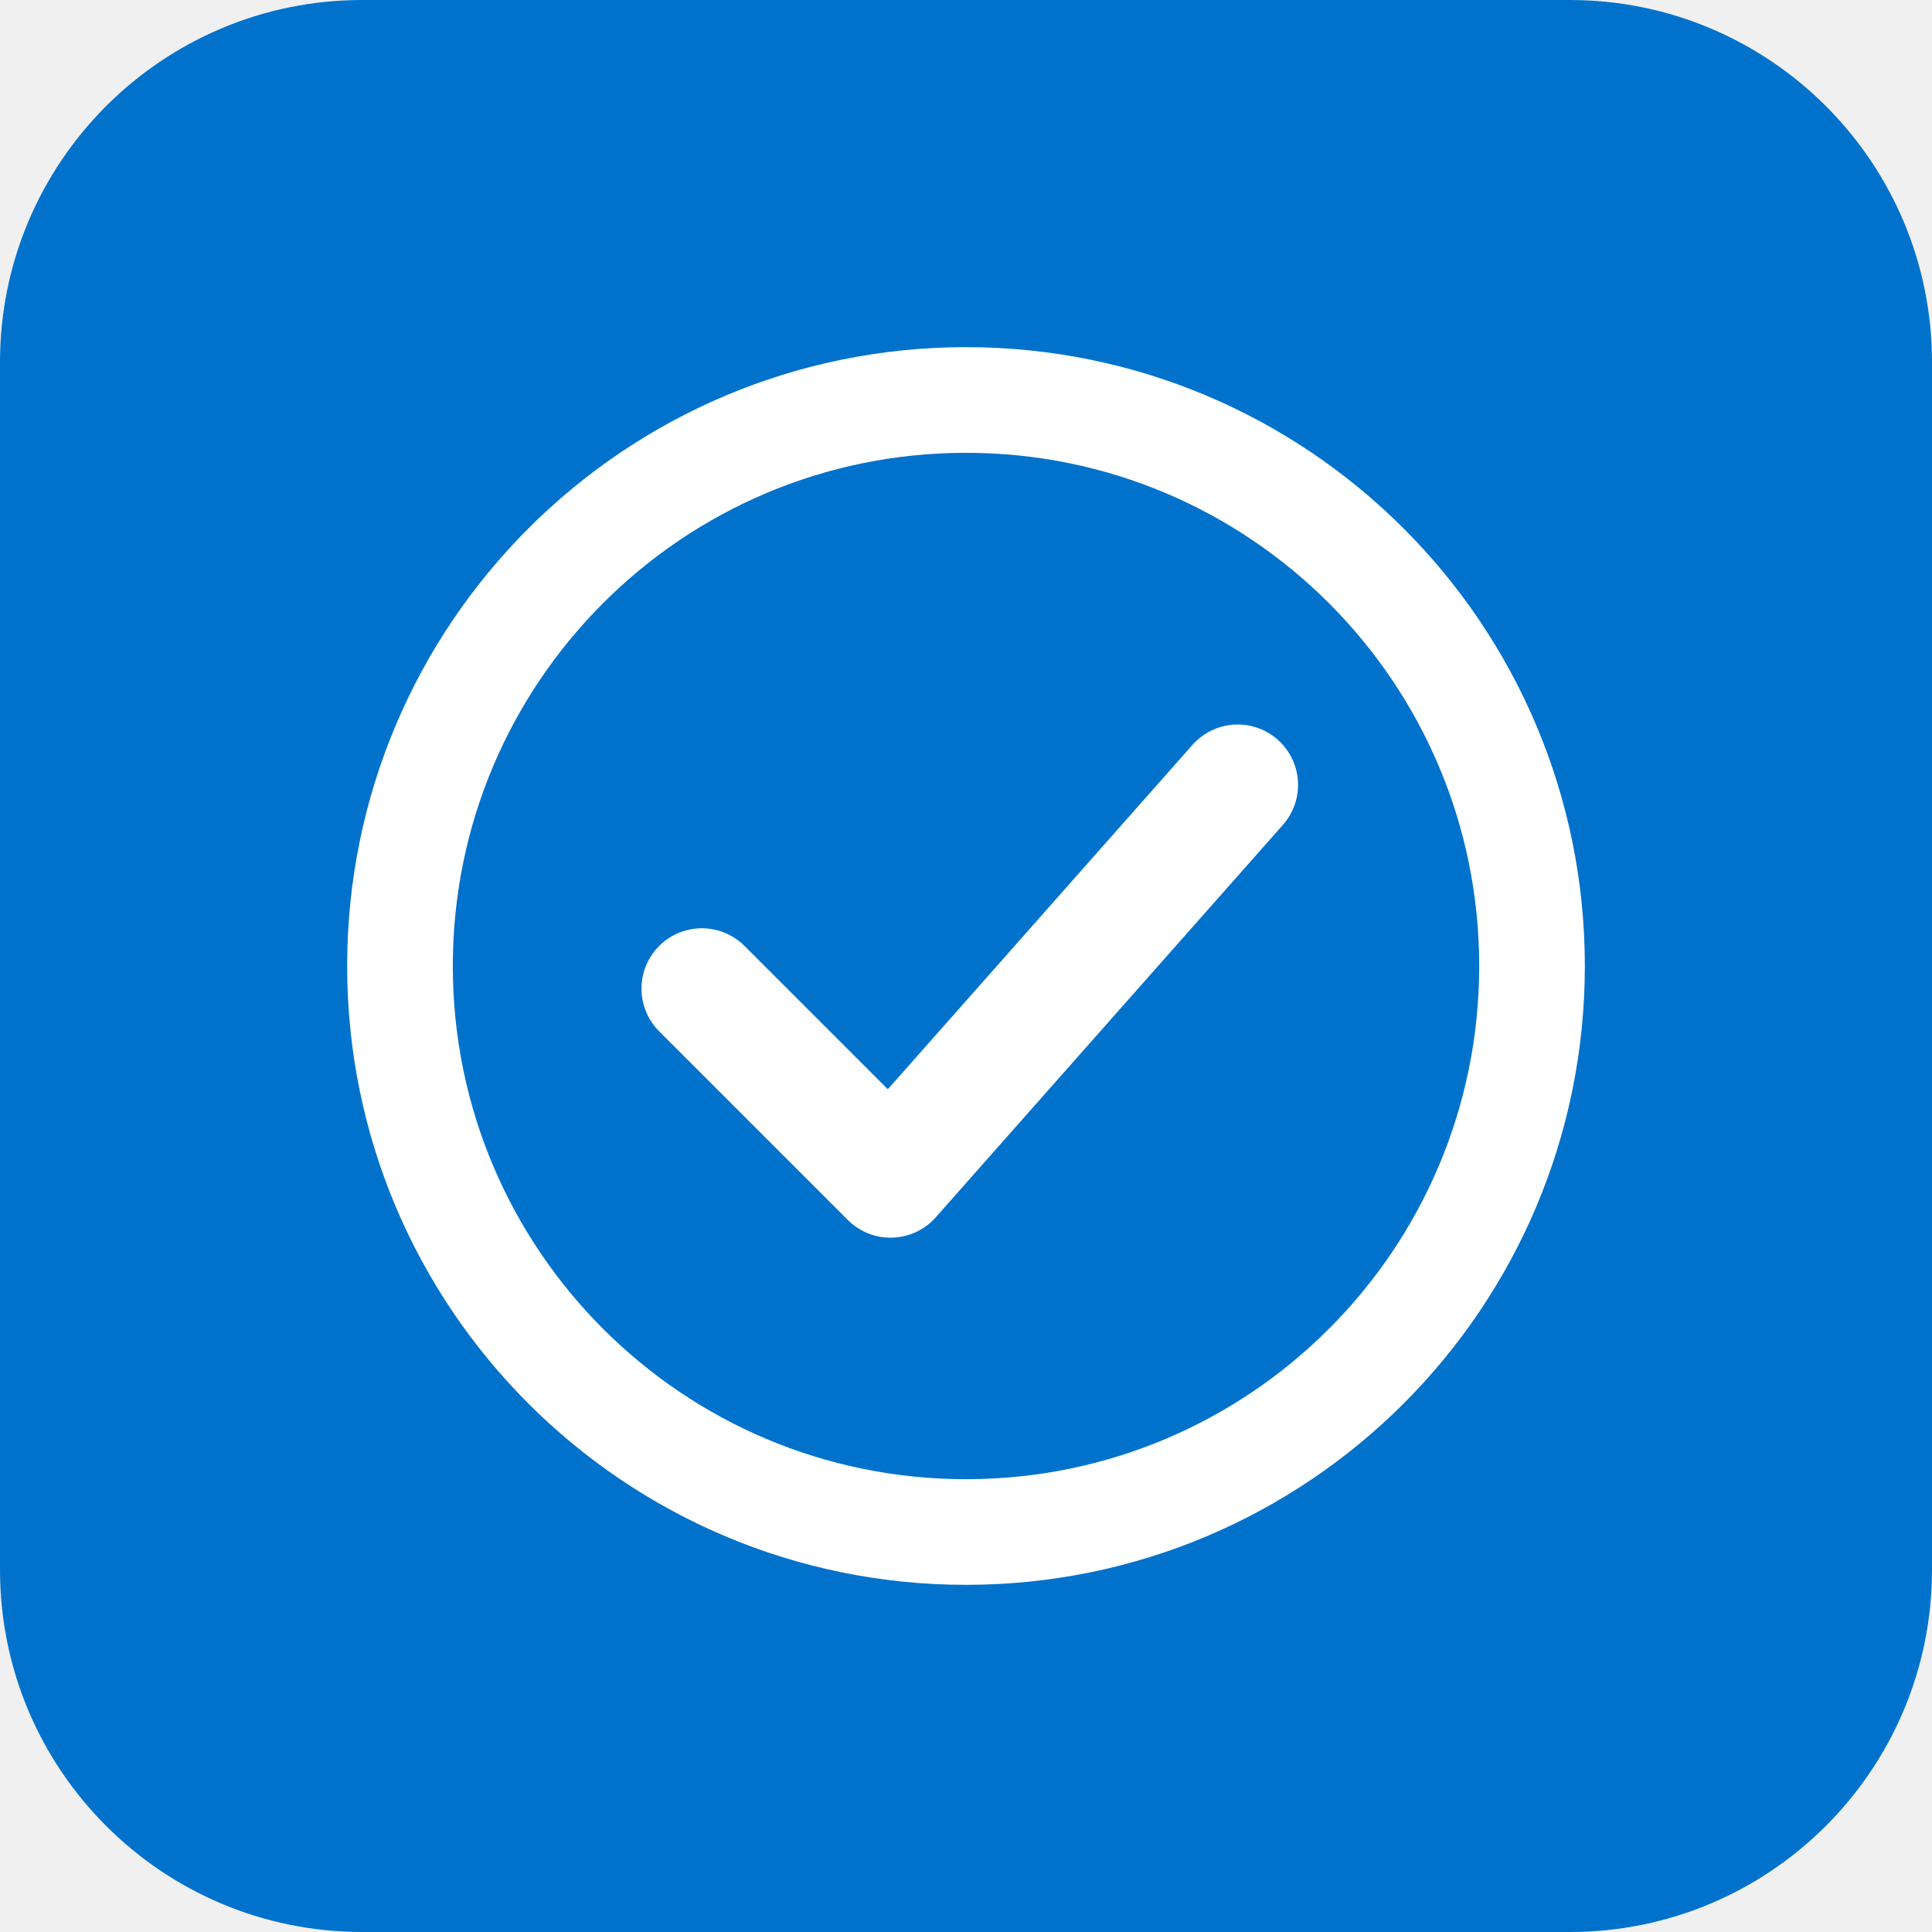
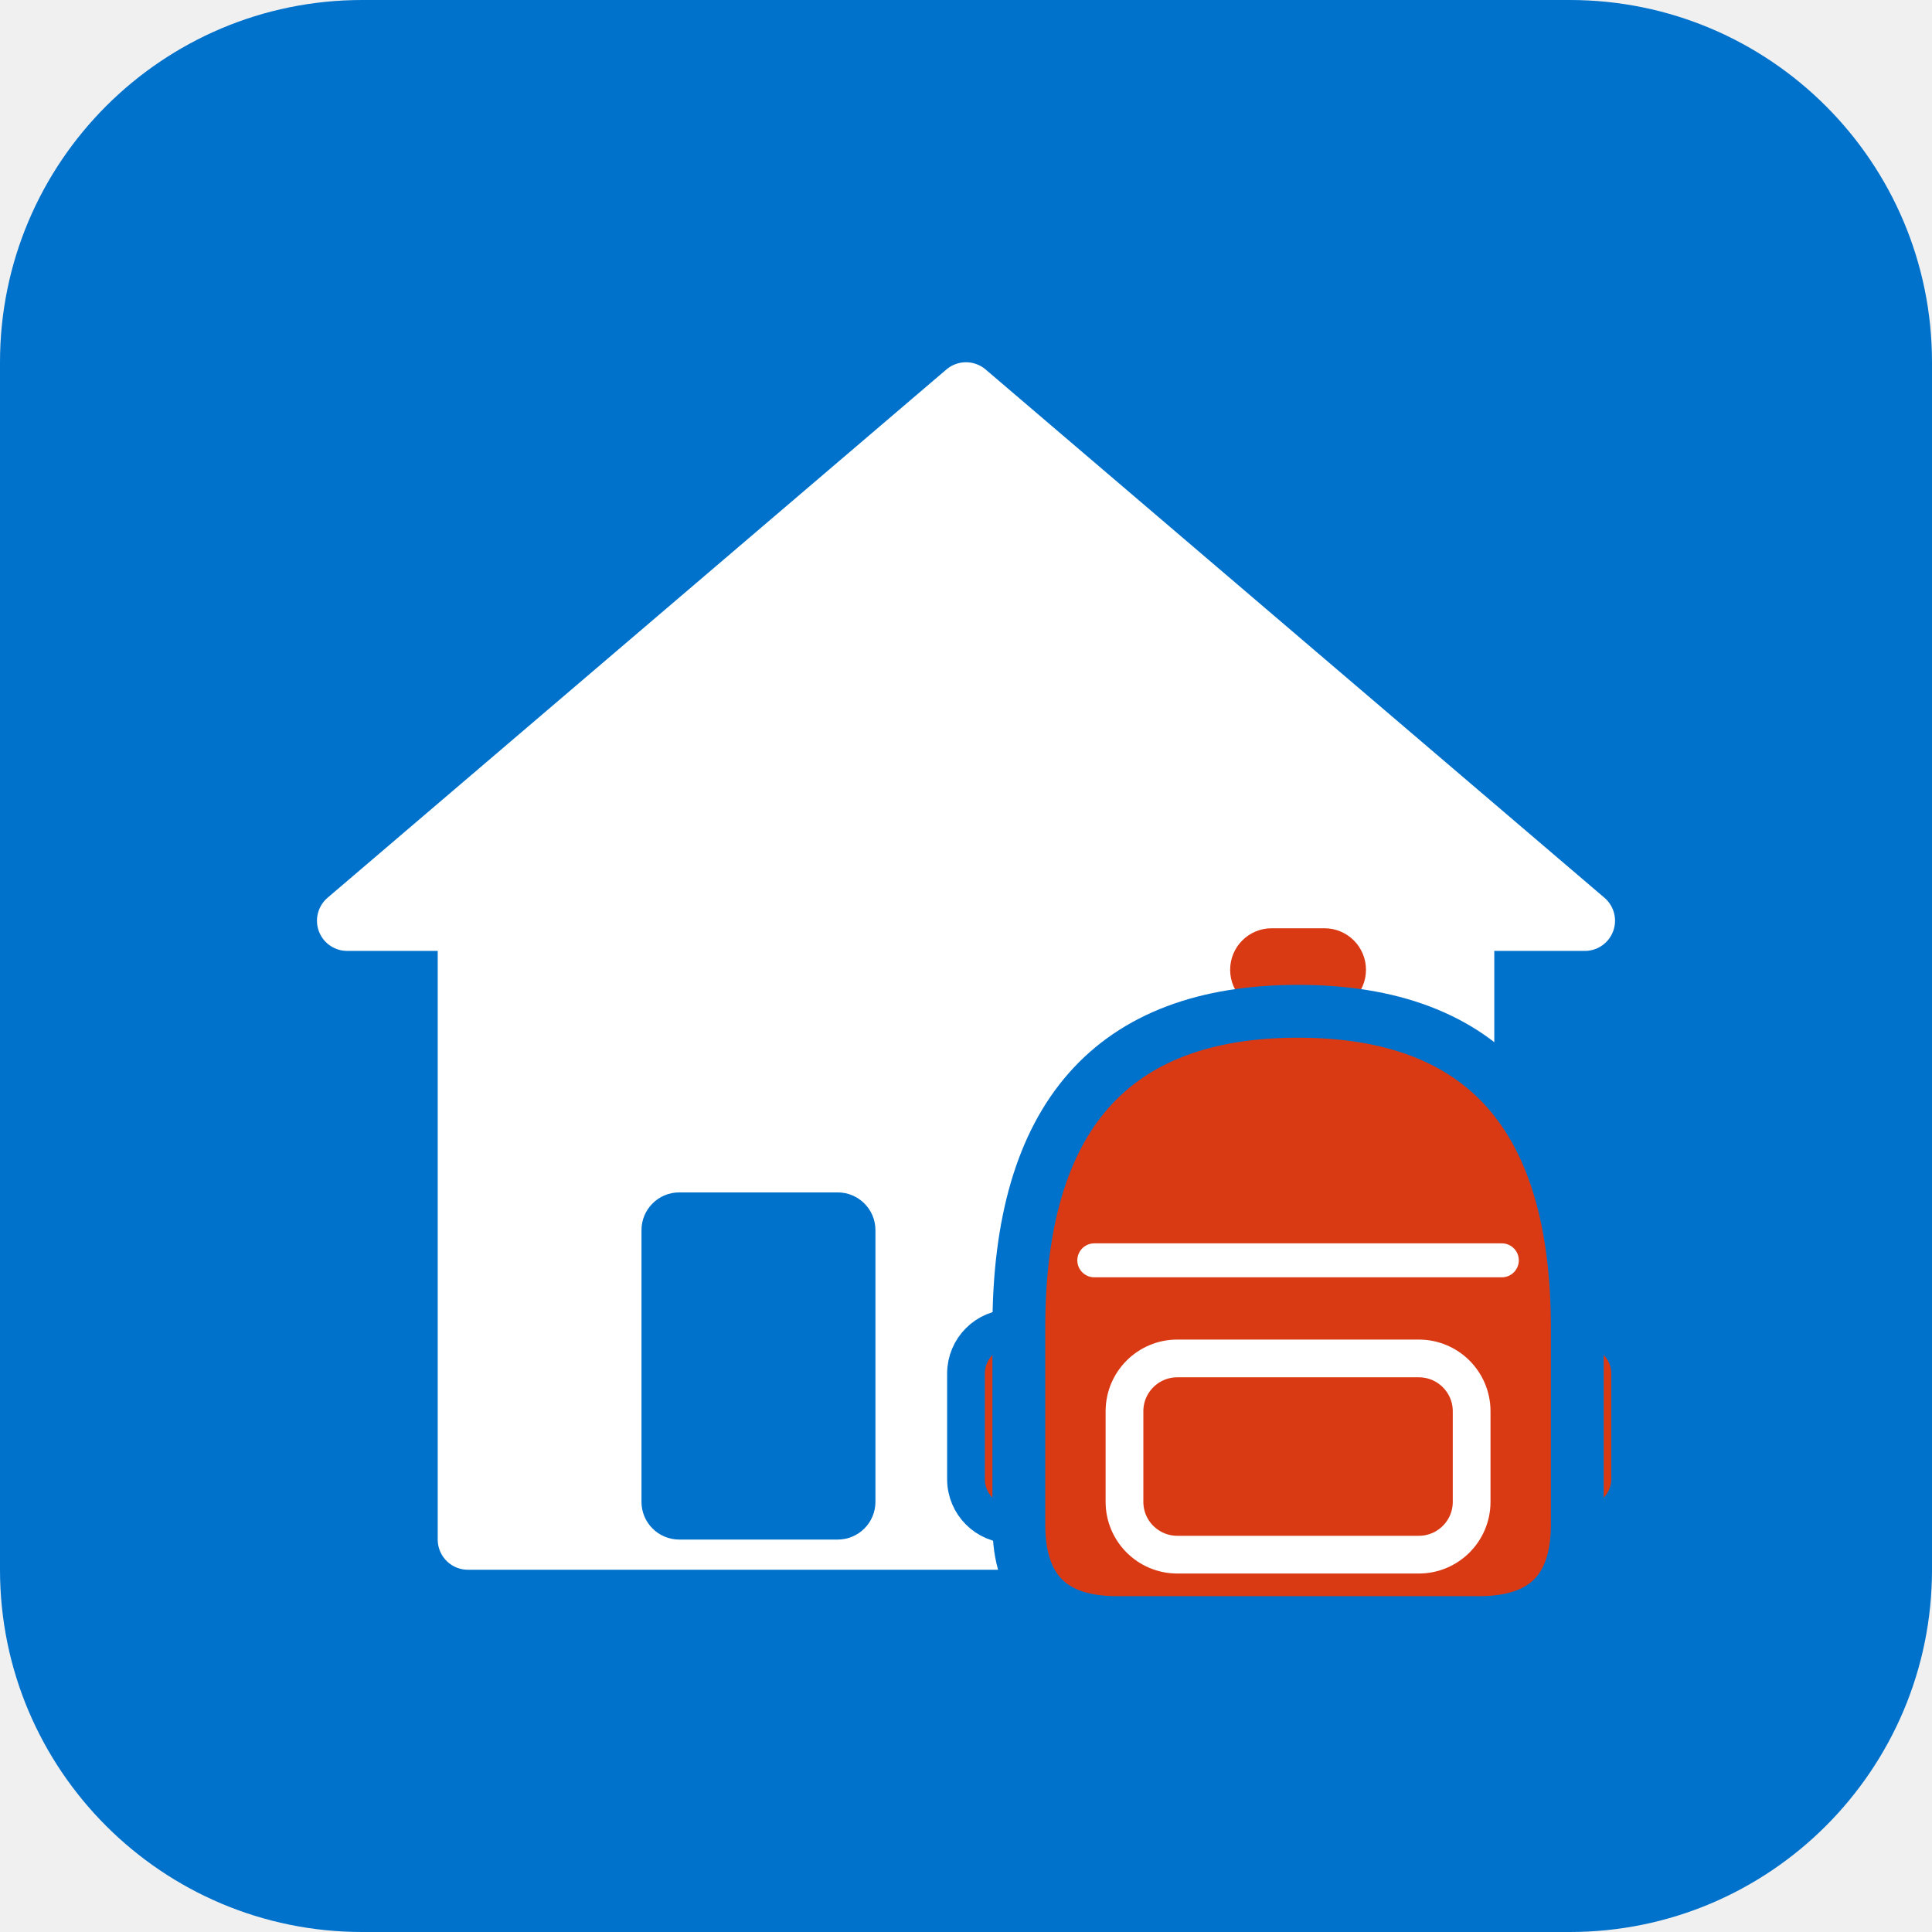
<svg xmlns="http://www.w3.org/2000/svg" viewBox="0 0 512 512">
  <rect width="512" height="512" rx="96" fill="#0072CC" />
-   <circle cx="256" cy="256" r="150" fill="none" stroke="#fff" stroke-width="28" />
-   <path d="M186 262l50 50 92-104" fill="none" stroke="#fff" stroke-width="32" stroke-linecap="round" stroke-linejoin="round" />
+   <path d="M256 104L420 244H388V408H124V244H92Z" fill="#fff" stroke="#fff" stroke-width="16" stroke-linejoin="round" />
+   <rect x="170" y="316" width="62" height="92" rx="10" fill="#0072CC" />
+   <rect x="326" y="246" width="36" height="22" rx="11" fill="#D93A14" />
+   <rect x="256" y="352" width="24" height="52" rx="12" fill="#D93A14" stroke="#0072CC" stroke-width="10" />
+   <rect x="408" y="352" width="24" height="52" rx="12" fill="#D93A14" stroke="#0072CC" stroke-width="10" />
+   <path d="M270 352Q270 268 344 268Q418 268 418 352V404Q418 430 392 430H296Q270 430 270 404Z" fill="#D93A14" stroke="#0072CC" stroke-width="14" stroke-linejoin="round" />
+   <path d="M290 334H398" stroke="#fff" stroke-width="9" stroke-linecap="round" />
+   <rect x="298" y="360" width="92" height="52" rx="14" fill="none" stroke="#fff" stroke-width="10" />
</svg>
